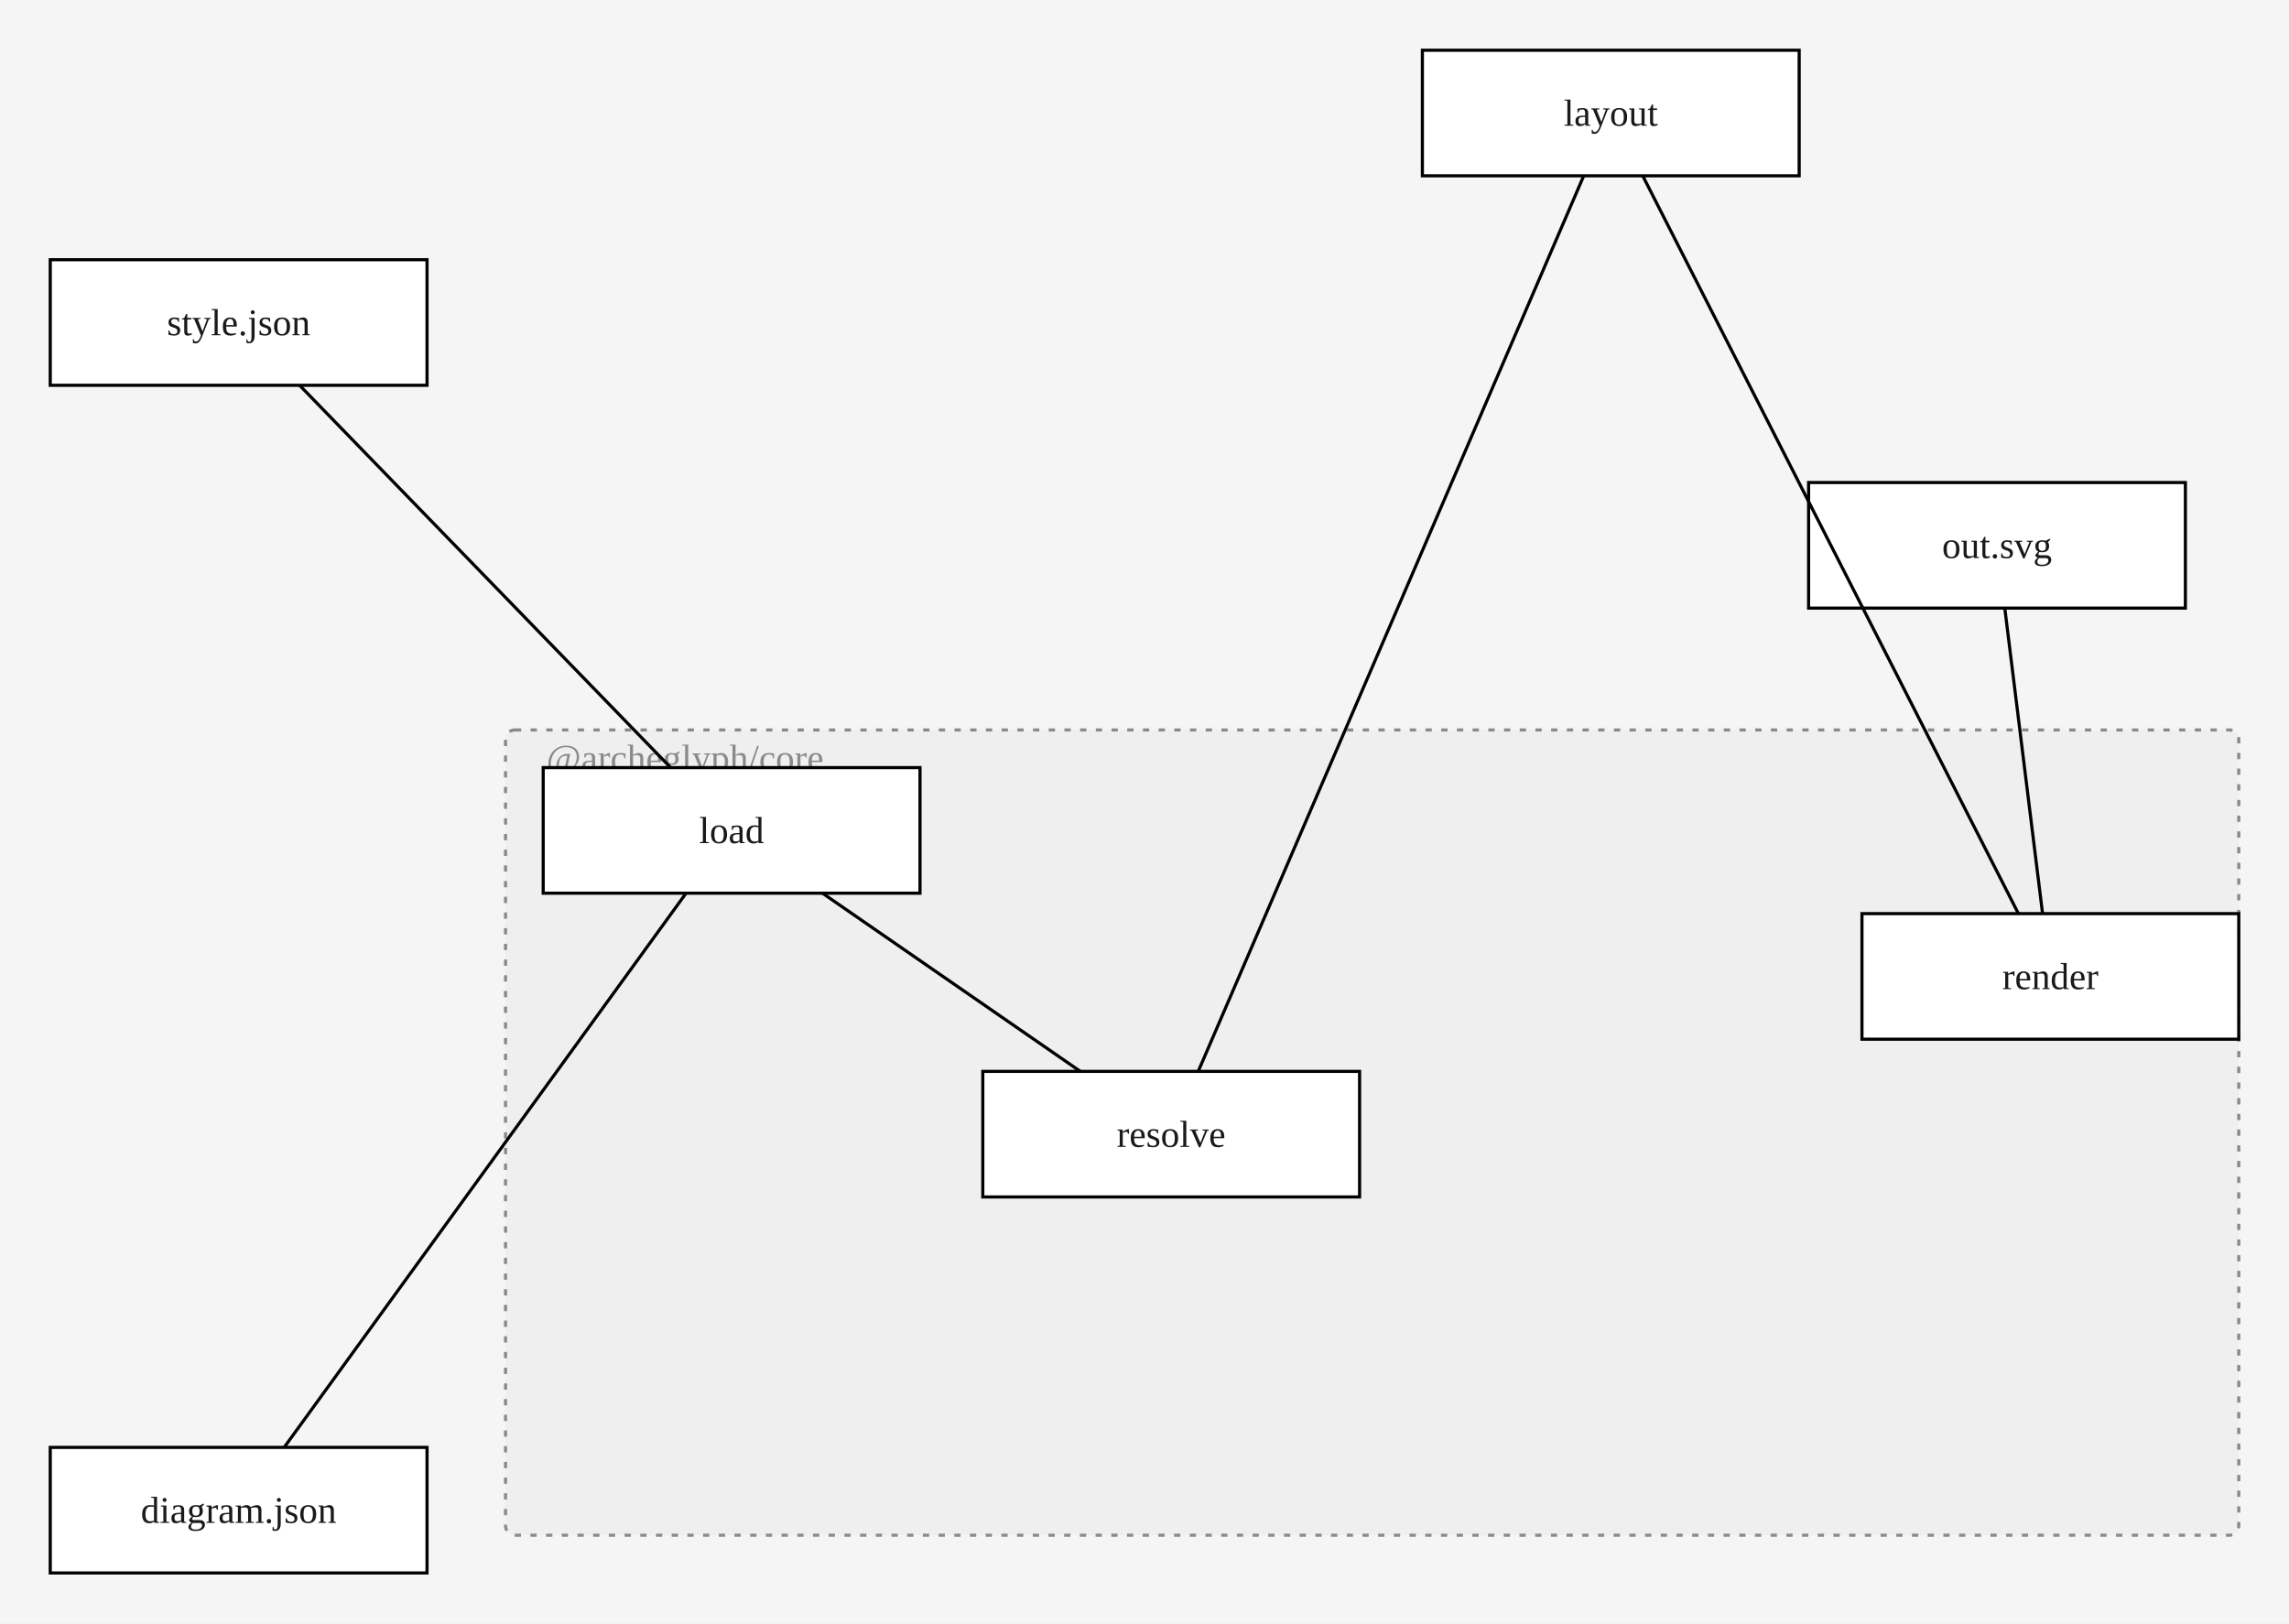
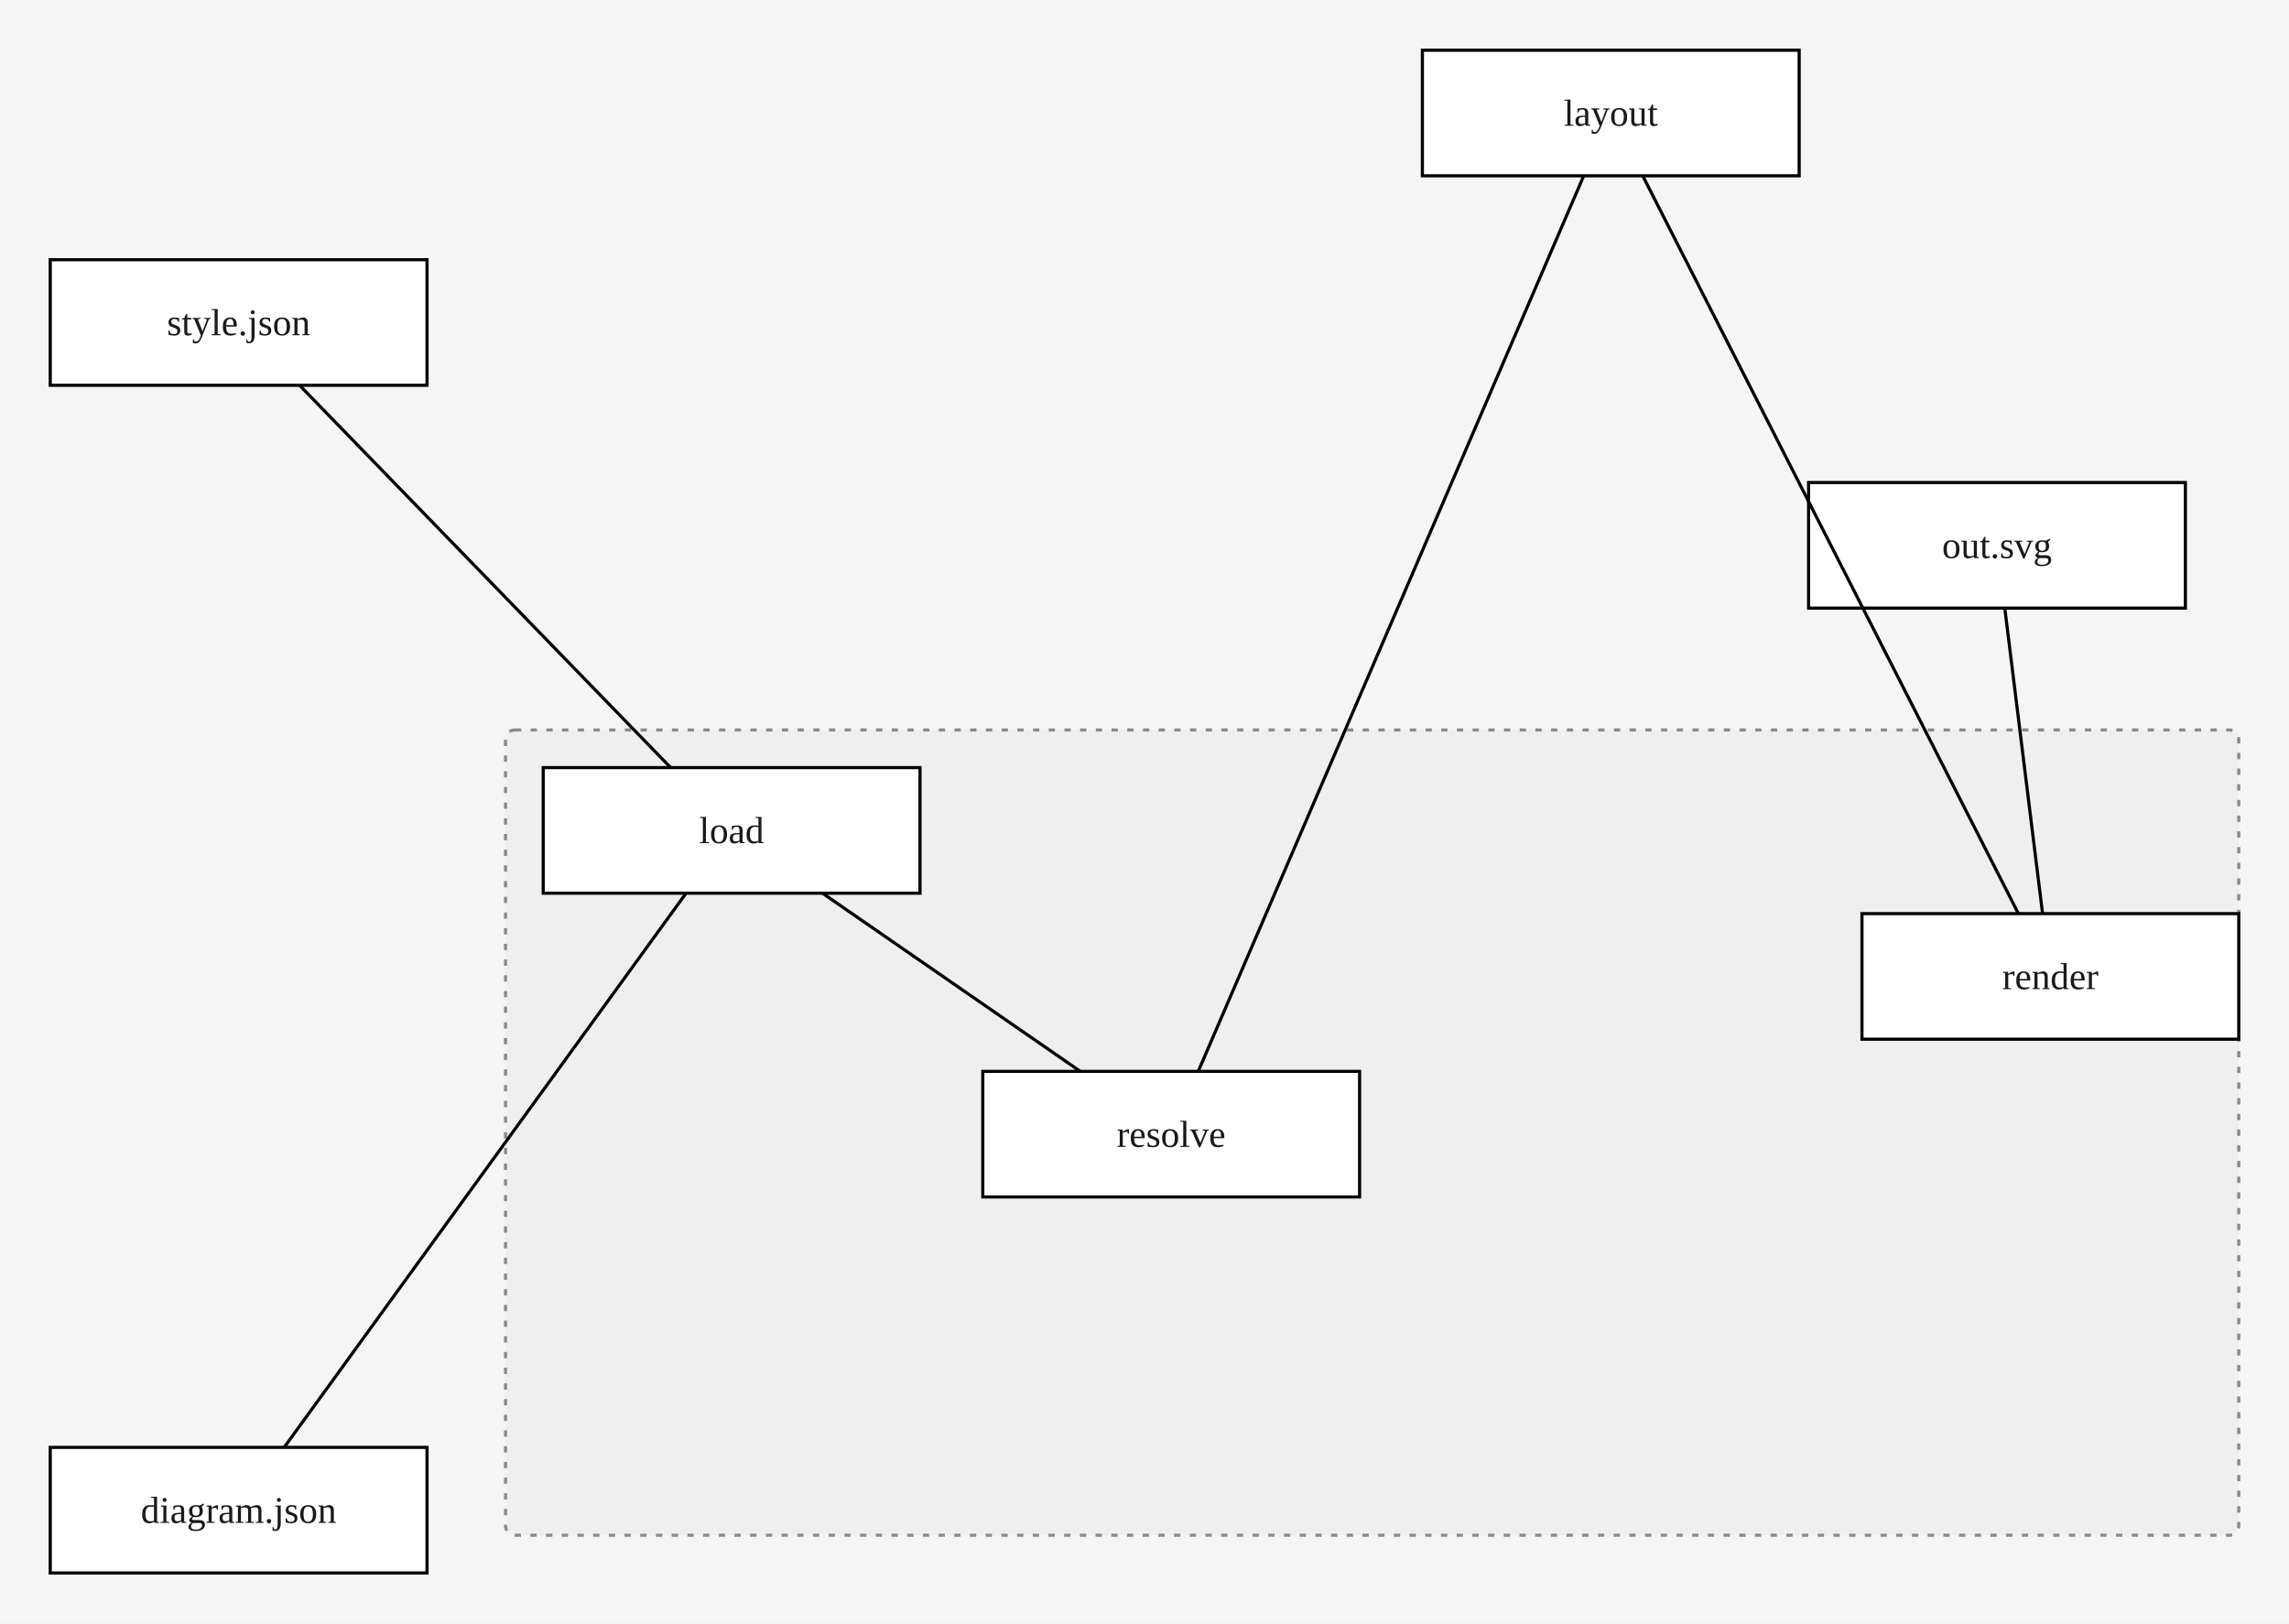
<svg xmlns="http://www.w3.org/2000/svg" viewBox="-4.00 -179.18 729.00 517.04" width="729.00" height="517.04">
  <rect x="-4.00" y="-179.18" width="729.00" height="517.04" fill="#F5F5F5" />
  <g id="group-core" data-element-id="core" data-kind="group">
    <rect x="157.00" y="53.33" width="552.00" height="256.51" rx="3.00" fill="#8A8A8A" fill-opacity="0.06" stroke="#8A8A8A" stroke-width="1.00" stroke-dasharray="2,3" />
-     <text x="170.00" y="66.33" text-anchor="start" fill="#8A8A8A">
-       <tspan x="170.00" dy="0">@archeglyph/core</tspan>
+     <text x="169.00" y="75.73" text-anchor="start" fill="#8A8A8A">
+       <tspan x="169.00" dy="0">@archeglyph/core</tspan>
    </text>
  </g>
  <g id="node-diagram" data-element-id="diagram" data-kind="node">
    <rect x="12.00" y="281.86" width="120.00" height="40.00" rx="0.00" fill="#FFFFFF" stroke="#000000" />
    <text x="72.00" y="301.86" text-anchor="middle" dominant-baseline="central" fill="#1a1a1a">
      <tspan x="72.00" dy="0">diagram.json</tspan>
    </text>
  </g>
  <g id="node-layout" data-element-id="layout" data-kind="node">
    <rect x="449.00" y="-163.18" width="120.00" height="40.00" rx="0.00" fill="#FFFFFF" stroke="#000000" />
    <text x="509.00" y="-143.18" text-anchor="middle" dominant-baseline="central" fill="#1a1a1a">
      <tspan x="509.00" dy="0">layout</tspan>
    </text>
  </g>
  <g id="node-load" data-element-id="load" data-kind="node">
    <rect x="169.00" y="65.33" width="120.00" height="40.00" rx="0.00" fill="#FFFFFF" stroke="#000000" />
    <text x="229.00" y="85.33" text-anchor="middle" dominant-baseline="central" fill="#1a1a1a">
      <tspan x="229.00" dy="0">load</tspan>
    </text>
  </g>
  <g id="node-render" data-element-id="render" data-kind="node">
    <rect x="589.00" y="111.84" width="120.00" height="40.00" rx="0.00" fill="#FFFFFF" stroke="#000000" />
    <text x="649.00" y="131.84" text-anchor="middle" dominant-baseline="central" fill="#1a1a1a">
      <tspan x="649.00" dy="0">render</tspan>
    </text>
  </g>
  <g id="node-resolve" data-element-id="resolve" data-kind="node">
    <rect x="309.00" y="162.09" width="120.00" height="40.00" rx="0.00" fill="#FFFFFF" stroke="#000000" />
    <text x="369.00" y="182.09" text-anchor="middle" dominant-baseline="central" fill="#1a1a1a">
      <tspan x="369.00" dy="0">resolve</tspan>
    </text>
  </g>
  <g id="node-stylesheet" data-element-id="stylesheet" data-kind="node">
    <rect x="12.00" y="-96.45" width="120.00" height="40.00" rx="0.00" fill="#FFFFFF" stroke="#000000" />
    <text x="72.00" y="-76.45" text-anchor="middle" dominant-baseline="central" fill="#1a1a1a">
      <tspan x="72.00" dy="0">style.json</tspan>
    </text>
  </g>
  <g id="node-svg" data-element-id="svg" data-kind="node">
    <rect x="572.00" y="-25.48" width="120.00" height="40.00" rx="0.00" fill="#FFFFFF" stroke="#000000" />
    <text x="632.00" y="-5.48" text-anchor="middle" dominant-baseline="central" fill="#1a1a1a">
      <tspan x="632.00" dy="0">out.svg</tspan>
    </text>
  </g>
  <g id="edge-diagram__load" data-element-id="diagram__load" data-kind="edge">
    <path d="M 86.50,281.86 L 214.50,105.33" fill="none" stroke="transparent" stroke-width="12" style="pointer-events: stroke" />
    <path d="M 86.50,281.86 L 214.50,105.33" fill="none" stroke="#000000" stroke-width="1.00" />
  </g>
  <g id="edge-layout__render" data-element-id="layout__render" data-kind="edge">
    <path d="M 519.18,-123.18 L 638.82,111.84" fill="none" stroke="transparent" stroke-width="12" style="pointer-events: stroke" />
    <path d="M 519.18,-123.18 L 638.82,111.84" fill="none" stroke="#000000" stroke-width="1.00" />
  </g>
  <g id="edge-load__resolve" data-element-id="load__resolve" data-kind="edge">
    <path d="M 257.94,105.33 L 340.06,162.09" fill="none" stroke="transparent" stroke-width="12" style="pointer-events: stroke" />
    <path d="M 257.94,105.33 L 340.06,162.09" fill="none" stroke="#000000" stroke-width="1.00" />
  </g>
  <g id="edge-render__svg" data-element-id="render__svg" data-kind="edge">
    <path d="M 646.52,111.84 L 634.48,14.52" fill="none" stroke="transparent" stroke-width="12" style="pointer-events: stroke" />
    <path d="M 646.52,111.84 L 634.48,14.52" fill="none" stroke="#000000" stroke-width="1.00" />
  </g>
  <g id="edge-resolve__layout" data-element-id="resolve__layout" data-kind="edge">
    <path d="M 377.61,162.09 L 500.39,-123.18" fill="none" stroke="transparent" stroke-width="12" style="pointer-events: stroke" />
    <path d="M 377.61,162.09 L 500.39,-123.18" fill="none" stroke="#000000" stroke-width="1.00" />
  </g>
  <g id="edge-stylesheet__load" data-element-id="stylesheet__load" data-kind="edge">
    <path d="M 91.41,-56.45 L 209.59,65.33" fill="none" stroke="transparent" stroke-width="12" style="pointer-events: stroke" />
    <path d="M 91.41,-56.45 L 209.59,65.33" fill="none" stroke="#000000" stroke-width="1.00" />
  </g>
</svg>
